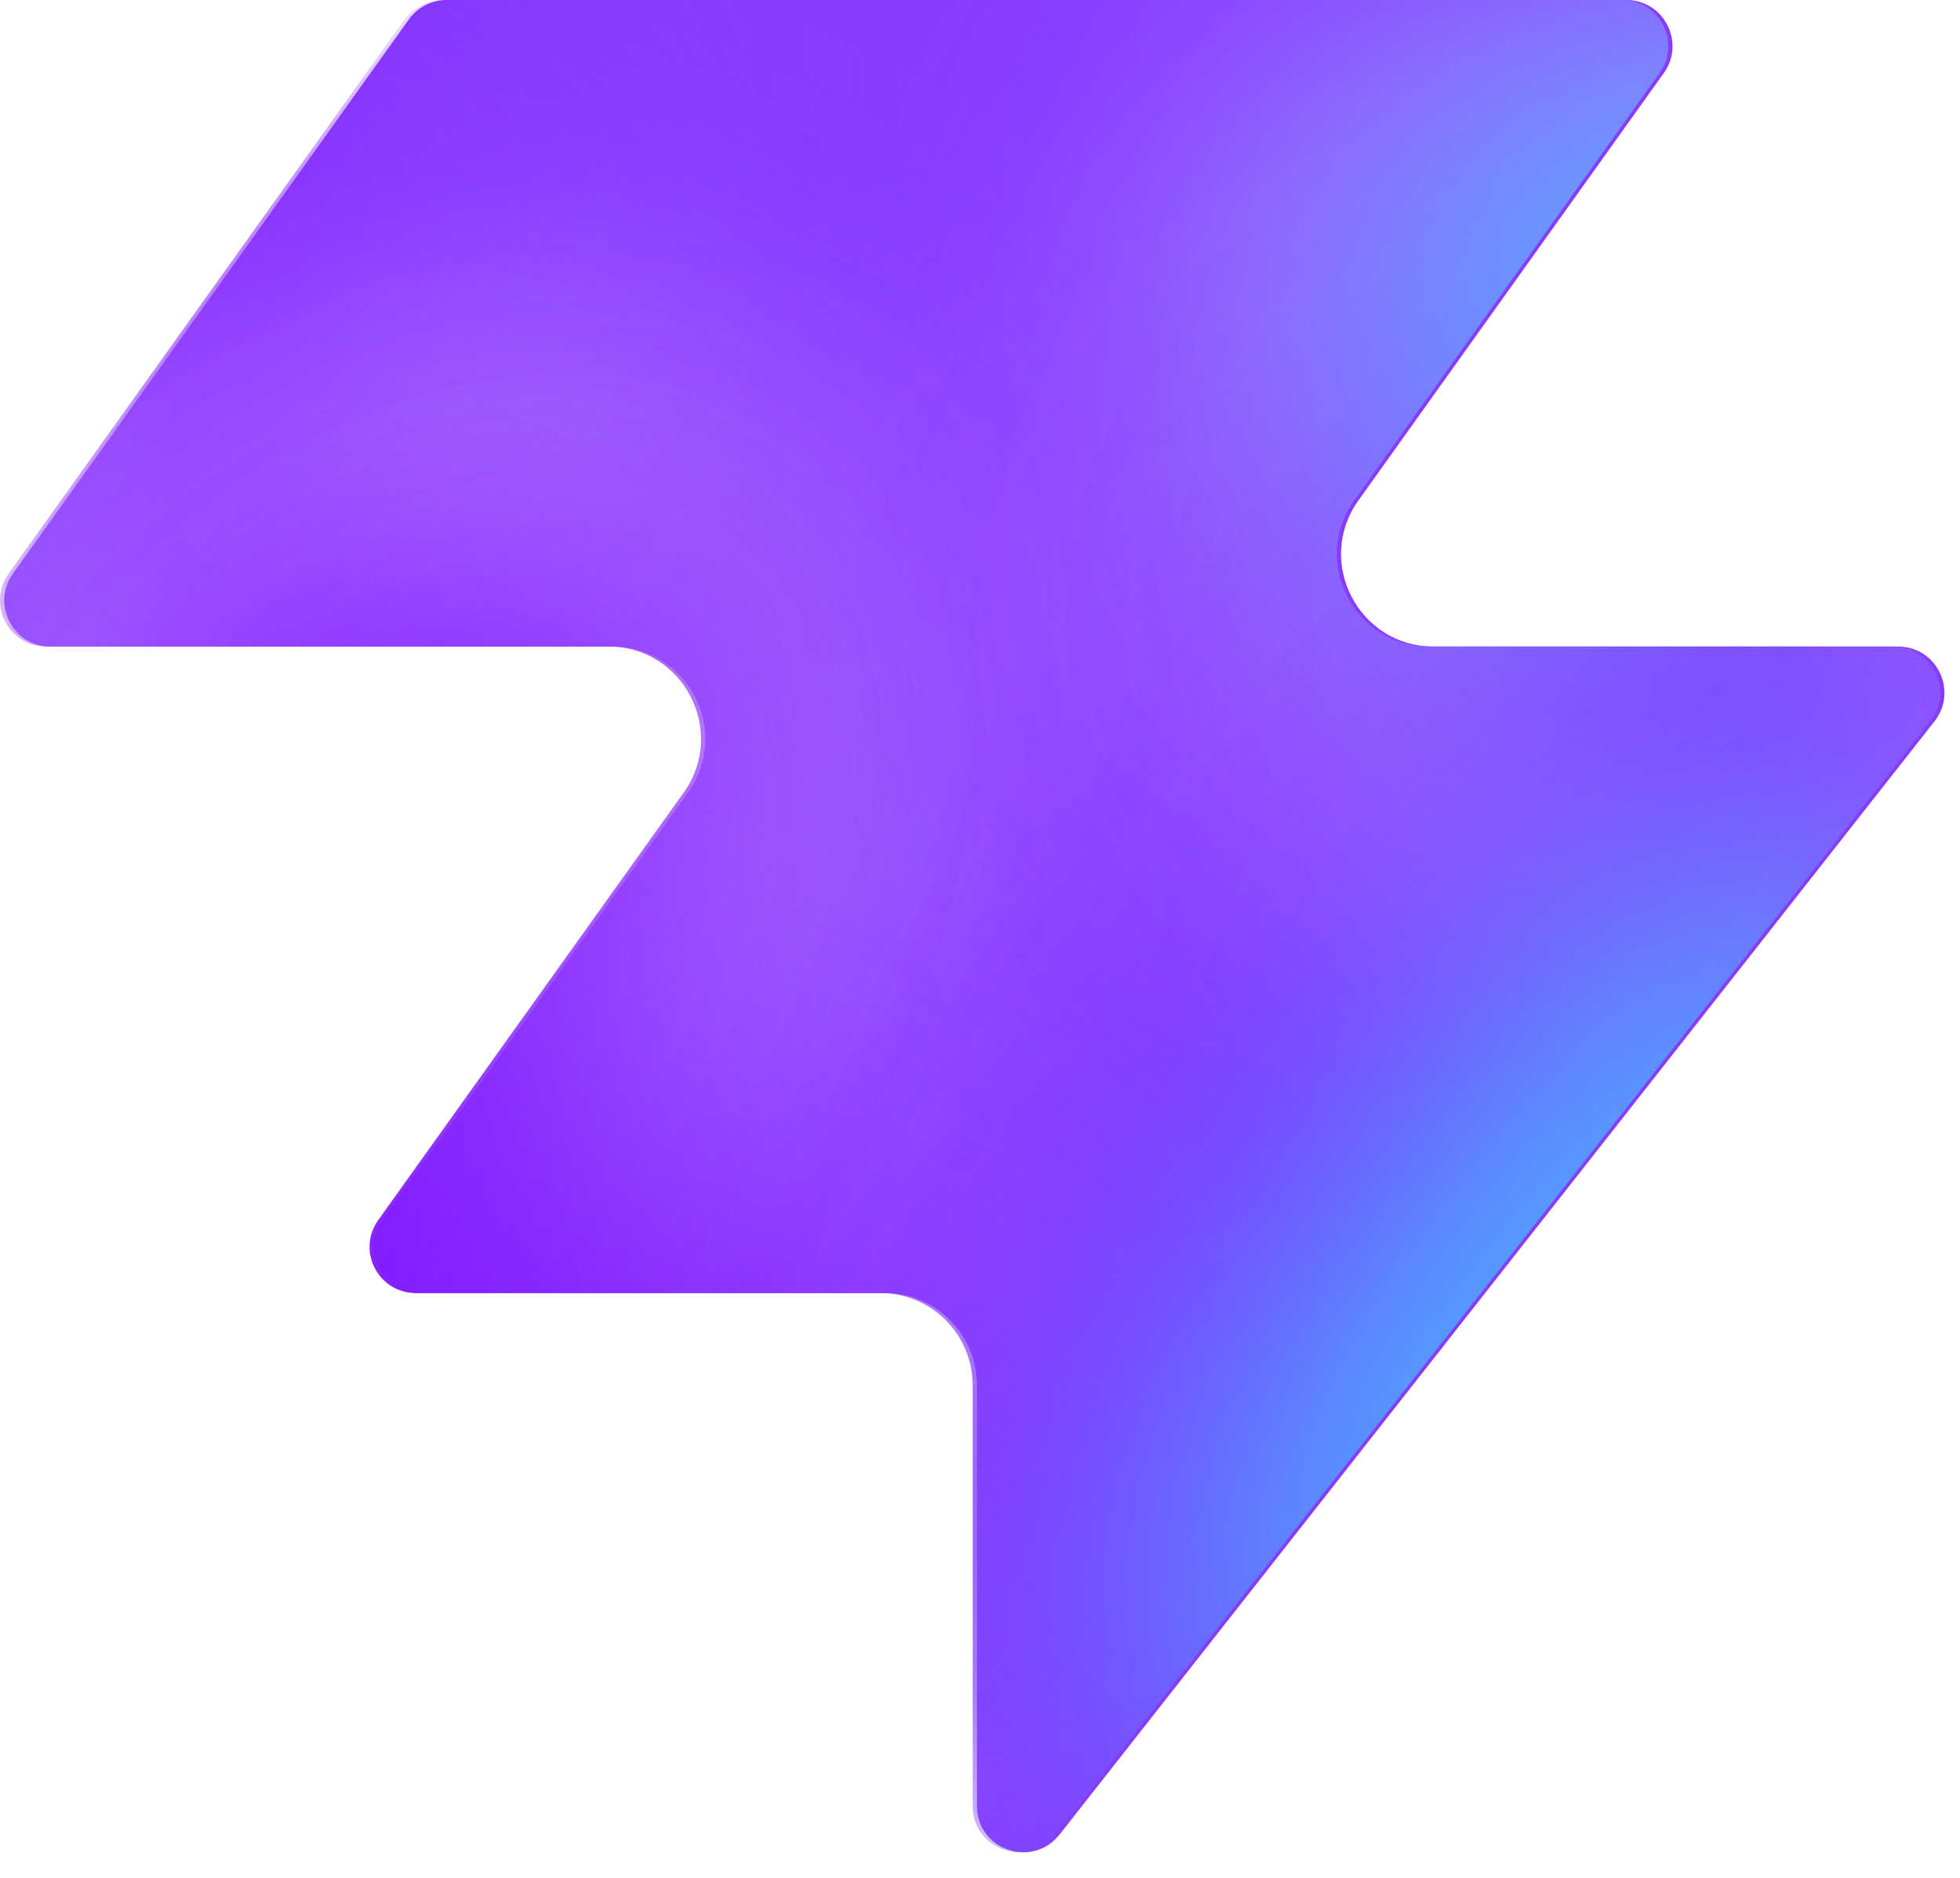
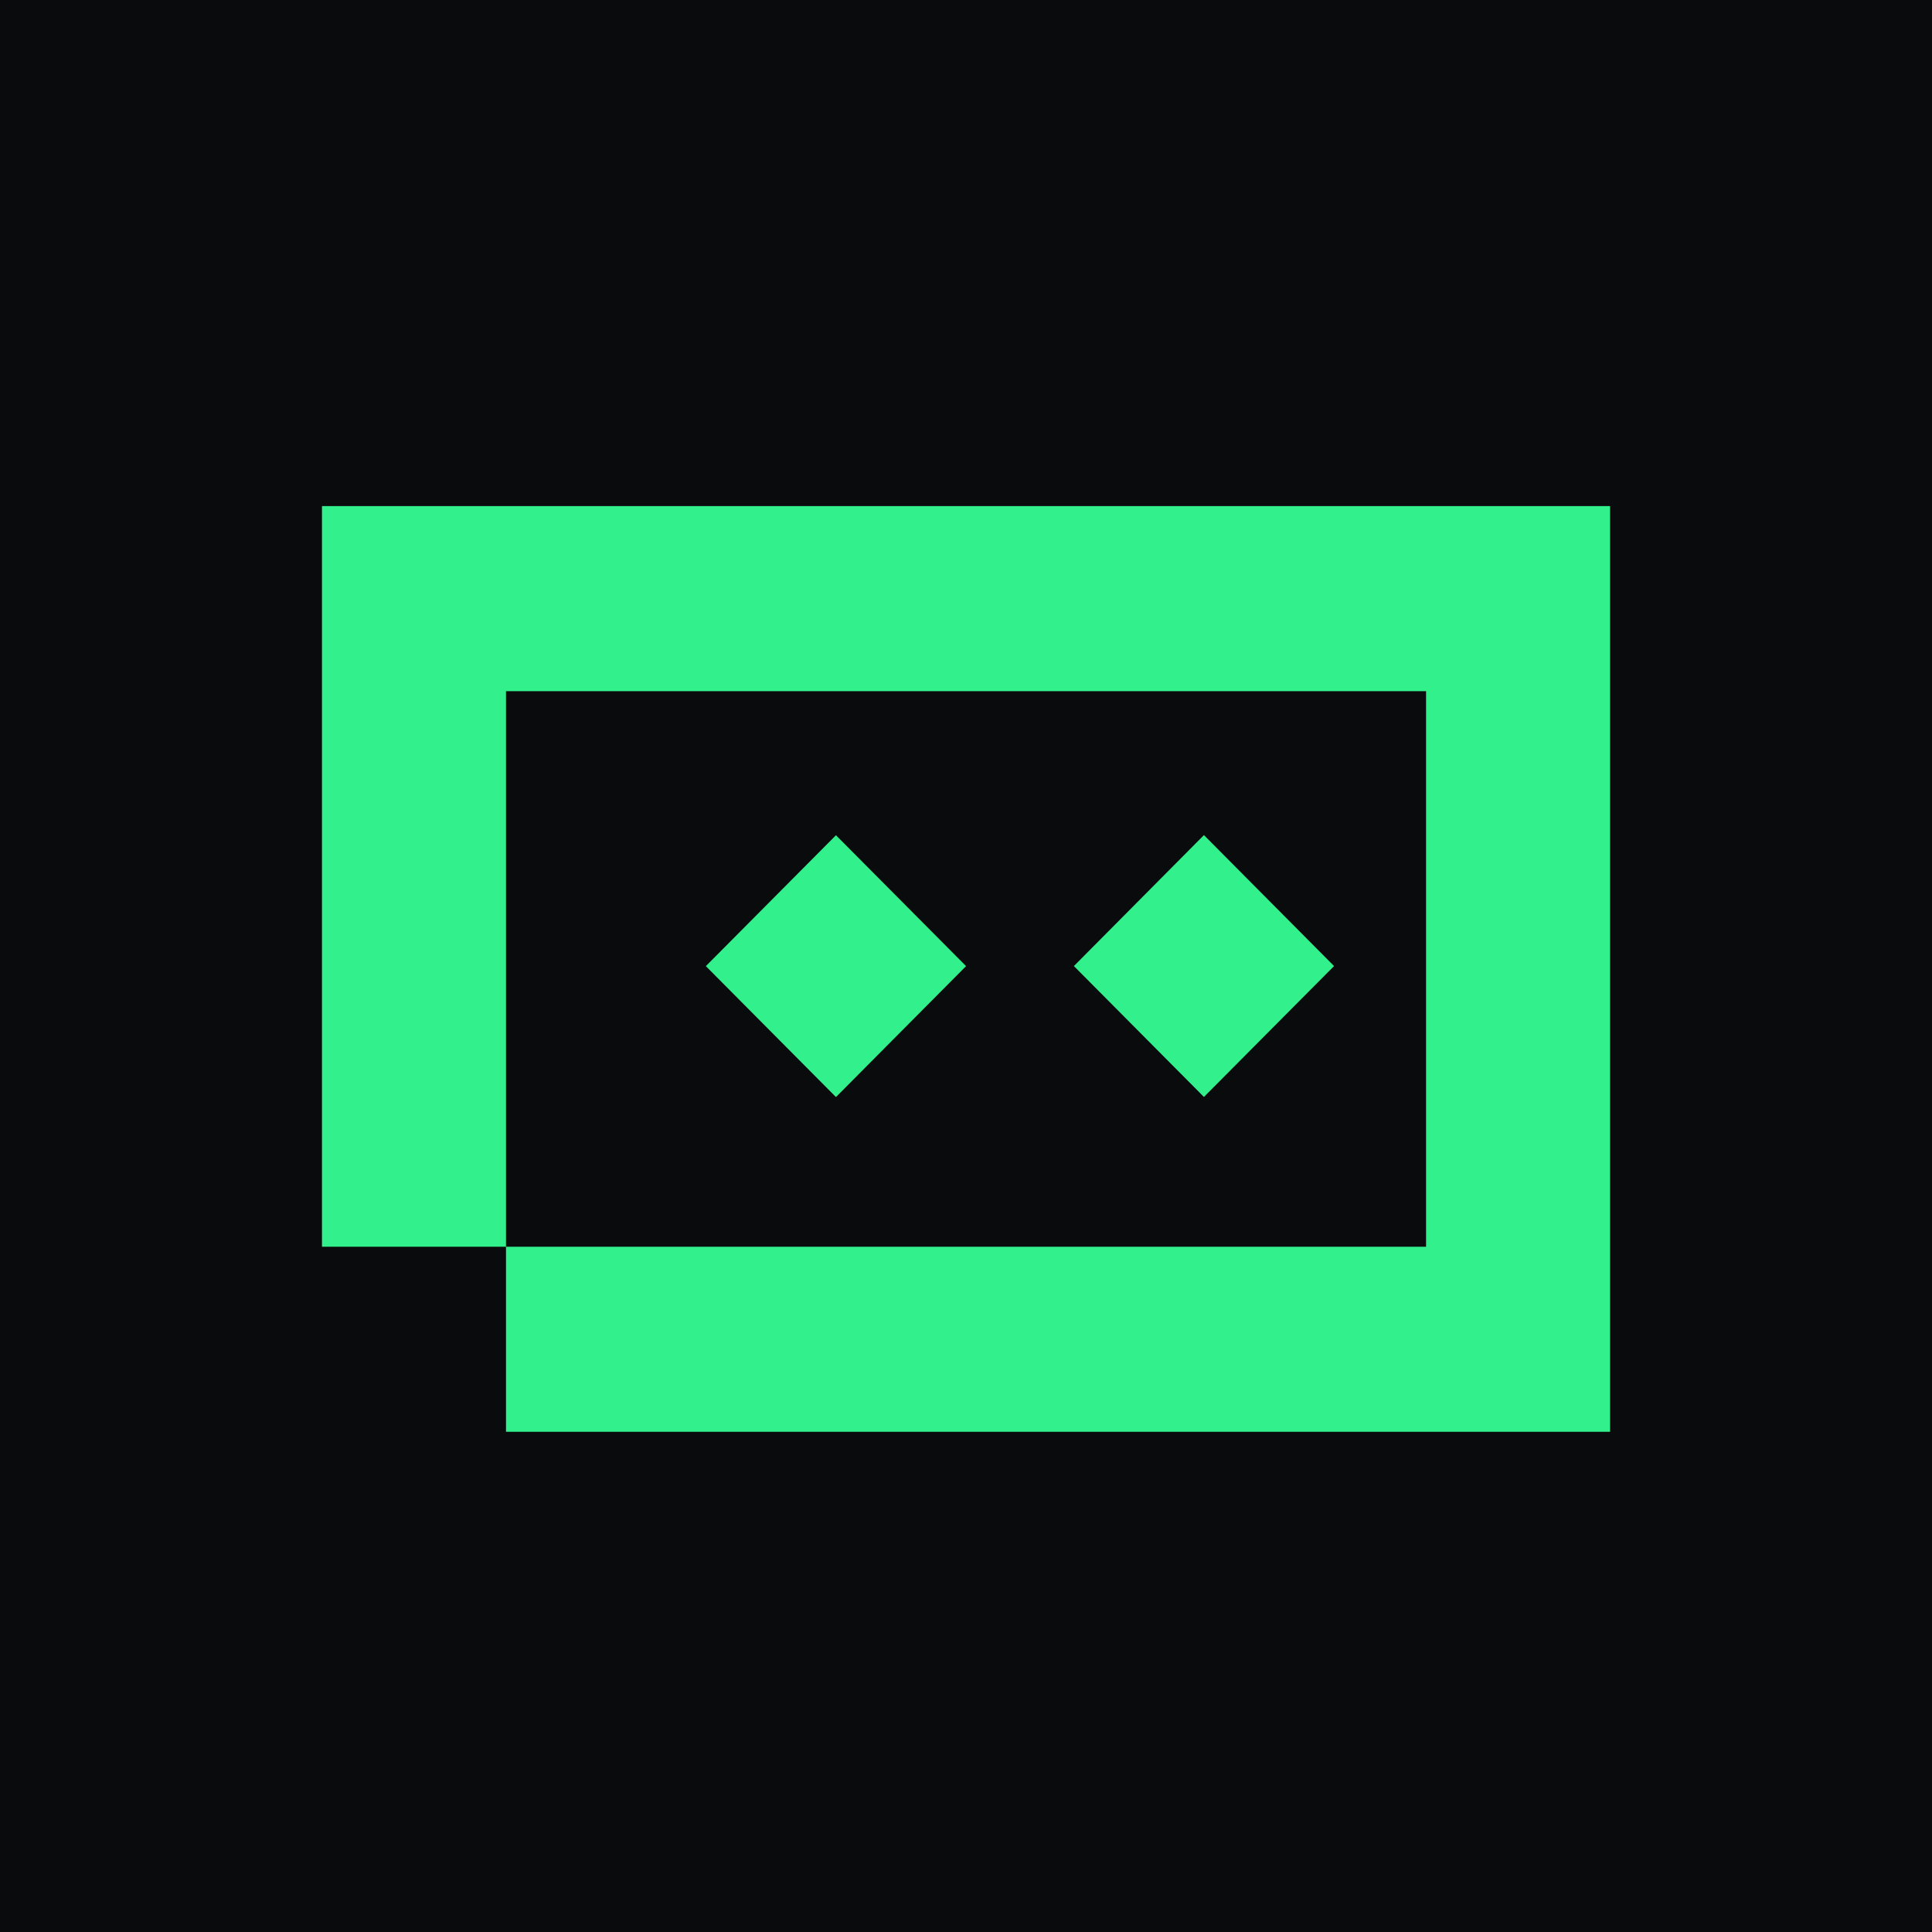
- <svg xmlns="http://www.w3.org/2000/svg" width="48" height="46" fill="none" viewBox="0 0 48 46">
-   <path fill="#863bff" d="M25.946 44.938c-.664.845-2.021.375-2.021-.698V33.937a2.26 2.26 0 0 0-2.262-2.262H10.287c-.92 0-1.456-1.04-.92-1.788l7.48-10.471c1.07-1.497 0-3.578-1.842-3.578H1.237c-.92 0-1.456-1.04-.92-1.788L10.013.474c.214-.297.556-.474.92-.474h28.894c.92 0 1.456 1.04.92 1.788l-7.48 10.471c-1.07 1.498 0 3.579 1.842 3.579h11.377c.943 0 1.473 1.088.89 1.83L25.947 44.94z" style="fill:#863bff;fill:color(display-p3 .525 .23 1);fill-opacity:1" />
-   <mask id="a" width="48" height="46" x="0" y="0" maskUnits="userSpaceOnUse" style="mask-type:alpha">
-     <path fill="#000" d="M25.842 44.938c-.664.844-2.021.375-2.021-.698V33.937a2.26 2.26 0 0 0-2.262-2.262H10.183c-.92 0-1.456-1.04-.92-1.788l7.48-10.471c1.07-1.498 0-3.579-1.842-3.579H1.133c-.92 0-1.456-1.04-.92-1.787L9.91.473c.214-.297.556-.474.92-.474h28.894c.92 0 1.456 1.04.92 1.788l-7.48 10.471c-1.07 1.498 0 3.578 1.842 3.578h11.377c.943 0 1.473 1.088.89 1.832L25.843 44.94z" style="fill:#000;fill-opacity:1" />
-   </mask>
-   <g mask="url(#a)">
-     <g filter="url(#b)">
-       <ellipse cx="5.508" cy="14.704" fill="#ede6ff" rx="5.508" ry="14.704" style="fill:#ede6ff;fill:color(display-p3 .927 .903 1);fill-opacity:1" transform="matrix(.00324 1 1 -.00324 -4.47 31.516)" />
-     </g>
-     <g filter="url(#c)">
-       <ellipse cx="10.399" cy="29.851" fill="#ede6ff" rx="10.399" ry="29.851" style="fill:#ede6ff;fill:color(display-p3 .927 .903 1);fill-opacity:1" transform="matrix(.00324 1 1 -.00324 -39.328 7.883)" />
-     </g>
-     <g filter="url(#d)">
-       <ellipse cx="5.508" cy="30.487" fill="#7e14ff" rx="5.508" ry="30.487" style="fill:#7e14ff;fill:color(display-p3 .492 .077 1);fill-opacity:1" transform="rotate(89.814 -25.913 -14.639)scale(1 -1)" />
-     </g>
-     <g filter="url(#e)">
-       <ellipse cx="5.508" cy="30.599" fill="#7e14ff" rx="5.508" ry="30.599" style="fill:#7e14ff;fill:color(display-p3 .492 .077 1);fill-opacity:1" transform="rotate(89.814 -32.644 -3.334)scale(1 -1)" />
-     </g>
-     <g filter="url(#f)">
-       <ellipse cx="5.508" cy="30.599" fill="#7e14ff" rx="5.508" ry="30.599" style="fill:#7e14ff;fill:color(display-p3 .492 .077 1);fill-opacity:1" transform="matrix(.00324 1 1 -.00324 -34.34 30.47)" />
-     </g>
-     <g filter="url(#g)">
-       <ellipse cx="14.072" cy="22.078" fill="#ede6ff" rx="14.072" ry="22.078" style="fill:#ede6ff;fill:color(display-p3 .927 .903 1);fill-opacity:1" transform="rotate(93.35 24.506 48.493)scale(-1 1)" />
-     </g>
-     <g filter="url(#h)">
-       <ellipse cx="3.47" cy="21.501" fill="#7e14ff" rx="3.47" ry="21.501" style="fill:#7e14ff;fill:color(display-p3 .492 .077 1);fill-opacity:1" transform="rotate(89.009 28.708 47.59)scale(-1 1)" />
-     </g>
-     <g filter="url(#i)">
-       <ellipse cx="3.47" cy="21.501" fill="#7e14ff" rx="3.47" ry="21.501" style="fill:#7e14ff;fill:color(display-p3 .492 .077 1);fill-opacity:1" transform="rotate(89.009 28.708 47.59)scale(-1 1)" />
-     </g>
-     <g filter="url(#j)">
-       <ellipse cx=".387" cy="8.972" fill="#7e14ff" rx="4.407" ry="29.108" style="fill:#7e14ff;fill:color(display-p3 .492 .077 1);fill-opacity:1" transform="rotate(39.51 .387 8.972)" />
-     </g>
-     <g filter="url(#k)">
-       <ellipse cx="47.523" cy="-6.092" fill="#7e14ff" rx="4.407" ry="29.108" style="fill:#7e14ff;fill:color(display-p3 .492 .077 1);fill-opacity:1" transform="rotate(37.892 47.523 -6.092)" />
-     </g>
-     <g filter="url(#l)">
-       <ellipse cx="41.412" cy="6.333" fill="#47bfff" rx="5.971" ry="9.665" style="fill:#47bfff;fill:color(display-p3 .28 .748 1);fill-opacity:1" transform="rotate(37.892 41.412 6.333)" />
-     </g>
-     <g filter="url(#m)">
-       <ellipse cx="-1.879" cy="38.332" fill="#7e14ff" rx="4.407" ry="29.108" style="fill:#7e14ff;fill:color(display-p3 .492 .077 1);fill-opacity:1" transform="rotate(37.892 -1.88 38.332)" />
-     </g>
-     <g filter="url(#n)">
-       <ellipse cx="-1.879" cy="38.332" fill="#7e14ff" rx="4.407" ry="29.108" style="fill:#7e14ff;fill:color(display-p3 .492 .077 1);fill-opacity:1" transform="rotate(37.892 -1.88 38.332)" />
-     </g>
-     <g filter="url(#o)">
-       <ellipse cx="35.651" cy="29.907" fill="#7e14ff" rx="4.407" ry="29.108" style="fill:#7e14ff;fill:color(display-p3 .492 .077 1);fill-opacity:1" transform="rotate(37.892 35.651 29.907)" />
-     </g>
-     <g filter="url(#p)">
-       <ellipse cx="38.418" cy="32.4" fill="#47bfff" rx="5.971" ry="15.297" style="fill:#47bfff;fill:color(display-p3 .28 .748 1);fill-opacity:1" transform="rotate(37.892 38.418 32.4)" />
-     </g>
-   </g>
-   <defs>
-     <filter id="b" width="60.045" height="41.654" x="-19.77" y="16.149" color-interpolation-filters="sRGB" filterUnits="userSpaceOnUse">
-       <feFlood flood-opacity="0" result="BackgroundImageFix" />
-       <feBlend in="SourceGraphic" in2="BackgroundImageFix" result="shape" />
-       <feGaussianBlur result="effect1_foregroundBlur_2002_17158" stdDeviation="7.659" />
-     </filter>
-     <filter id="c" width="90.34" height="51.437" x="-54.613" y="-7.533" color-interpolation-filters="sRGB" filterUnits="userSpaceOnUse">
-       <feFlood flood-opacity="0" result="BackgroundImageFix" />
-       <feBlend in="SourceGraphic" in2="BackgroundImageFix" result="shape" />
-       <feGaussianBlur result="effect1_foregroundBlur_2002_17158" stdDeviation="7.659" />
-     </filter>
-     <filter id="d" width="79.355" height="29.4" x="-49.64" y="2.03" color-interpolation-filters="sRGB" filterUnits="userSpaceOnUse">
-       <feFlood flood-opacity="0" result="BackgroundImageFix" />
-       <feBlend in="SourceGraphic" in2="BackgroundImageFix" result="shape" />
-       <feGaussianBlur result="effect1_foregroundBlur_2002_17158" stdDeviation="4.596" />
-     </filter>
-     <filter id="e" width="79.579" height="29.4" x="-45.045" y="20.029" color-interpolation-filters="sRGB" filterUnits="userSpaceOnUse">
-       <feFlood flood-opacity="0" result="BackgroundImageFix" />
-       <feBlend in="SourceGraphic" in2="BackgroundImageFix" result="shape" />
-       <feGaussianBlur result="effect1_foregroundBlur_2002_17158" stdDeviation="4.596" />
-     </filter>
-     <filter id="f" width="79.579" height="29.4" x="-43.513" y="21.178" color-interpolation-filters="sRGB" filterUnits="userSpaceOnUse">
-       <feFlood flood-opacity="0" result="BackgroundImageFix" />
-       <feBlend in="SourceGraphic" in2="BackgroundImageFix" result="shape" />
-       <feGaussianBlur result="effect1_foregroundBlur_2002_17158" stdDeviation="4.596" />
-     </filter>
-     <filter id="g" width="74.749" height="58.852" x="15.756" y="-17.901" color-interpolation-filters="sRGB" filterUnits="userSpaceOnUse">
-       <feFlood flood-opacity="0" result="BackgroundImageFix" />
-       <feBlend in="SourceGraphic" in2="BackgroundImageFix" result="shape" />
-       <feGaussianBlur result="effect1_foregroundBlur_2002_17158" stdDeviation="7.659" />
-     </filter>
-     <filter id="h" width="61.377" height="25.362" x="23.548" y="2.284" color-interpolation-filters="sRGB" filterUnits="userSpaceOnUse">
-       <feFlood flood-opacity="0" result="BackgroundImageFix" />
-       <feBlend in="SourceGraphic" in2="BackgroundImageFix" result="shape" />
-       <feGaussianBlur result="effect1_foregroundBlur_2002_17158" stdDeviation="4.596" />
-     </filter>
-     <filter id="i" width="61.377" height="25.362" x="23.548" y="2.284" color-interpolation-filters="sRGB" filterUnits="userSpaceOnUse">
-       <feFlood flood-opacity="0" result="BackgroundImageFix" />
-       <feBlend in="SourceGraphic" in2="BackgroundImageFix" result="shape" />
-       <feGaussianBlur result="effect1_foregroundBlur_2002_17158" stdDeviation="4.596" />
-     </filter>
-     <filter id="j" width="56.045" height="63.649" x="-27.636" y="-22.853" color-interpolation-filters="sRGB" filterUnits="userSpaceOnUse">
-       <feFlood flood-opacity="0" result="BackgroundImageFix" />
-       <feBlend in="SourceGraphic" in2="BackgroundImageFix" result="shape" />
-       <feGaussianBlur result="effect1_foregroundBlur_2002_17158" stdDeviation="4.596" />
-     </filter>
-     <filter id="k" width="54.814" height="64.646" x="20.116" y="-38.415" color-interpolation-filters="sRGB" filterUnits="userSpaceOnUse">
-       <feFlood flood-opacity="0" result="BackgroundImageFix" />
-       <feBlend in="SourceGraphic" in2="BackgroundImageFix" result="shape" />
-       <feGaussianBlur result="effect1_foregroundBlur_2002_17158" stdDeviation="4.596" />
-     </filter>
-     <filter id="l" width="33.541" height="35.313" x="24.641" y="-11.323" color-interpolation-filters="sRGB" filterUnits="userSpaceOnUse">
-       <feFlood flood-opacity="0" result="BackgroundImageFix" />
-       <feBlend in="SourceGraphic" in2="BackgroundImageFix" result="shape" />
-       <feGaussianBlur result="effect1_foregroundBlur_2002_17158" stdDeviation="4.596" />
-     </filter>
-     <filter id="m" width="54.814" height="64.646" x="-29.286" y="6.009" color-interpolation-filters="sRGB" filterUnits="userSpaceOnUse">
-       <feFlood flood-opacity="0" result="BackgroundImageFix" />
-       <feBlend in="SourceGraphic" in2="BackgroundImageFix" result="shape" />
-       <feGaussianBlur result="effect1_foregroundBlur_2002_17158" stdDeviation="4.596" />
-     </filter>
-     <filter id="n" width="54.814" height="64.646" x="-29.286" y="6.009" color-interpolation-filters="sRGB" filterUnits="userSpaceOnUse">
-       <feFlood flood-opacity="0" result="BackgroundImageFix" />
-       <feBlend in="SourceGraphic" in2="BackgroundImageFix" result="shape" />
-       <feGaussianBlur result="effect1_foregroundBlur_2002_17158" stdDeviation="4.596" />
-     </filter>
-     <filter id="o" width="54.814" height="64.646" x="8.244" y="-2.416" color-interpolation-filters="sRGB" filterUnits="userSpaceOnUse">
-       <feFlood flood-opacity="0" result="BackgroundImageFix" />
-       <feBlend in="SourceGraphic" in2="BackgroundImageFix" result="shape" />
-       <feGaussianBlur result="effect1_foregroundBlur_2002_17158" stdDeviation="4.596" />
-     </filter>
-     <filter id="p" width="39.409" height="43.623" x="18.713" y="10.588" color-interpolation-filters="sRGB" filterUnits="userSpaceOnUse">
-       <feFlood flood-opacity="0" result="BackgroundImageFix" />
-       <feBlend in="SourceGraphic" in2="BackgroundImageFix" result="shape" />
-       <feGaussianBlur result="effect1_foregroundBlur_2002_17158" stdDeviation="4.596" />
-     </filter>
-   </defs>
+ <svg xmlns="http://www.w3.org/2000/svg" width="32" height="32" viewBox="0 0 32 32" fill="none">
+   <rect width="32" height="32" fill="#0A0B0D" />
+   <path d="M26.668 23.715H8.381V20.65H5.333V8.382H26.668V23.715ZM8.381 20.65H23.62V11.448H8.381V20.65ZM16.001 16.002L13.846 18.171L11.691 16.002L13.846 13.834L16.001 16.002ZM22.096 16.001L19.941 18.169L17.787 16.001L19.941 13.832L22.096 16.001Z" fill="#32F08C" />
</svg>
